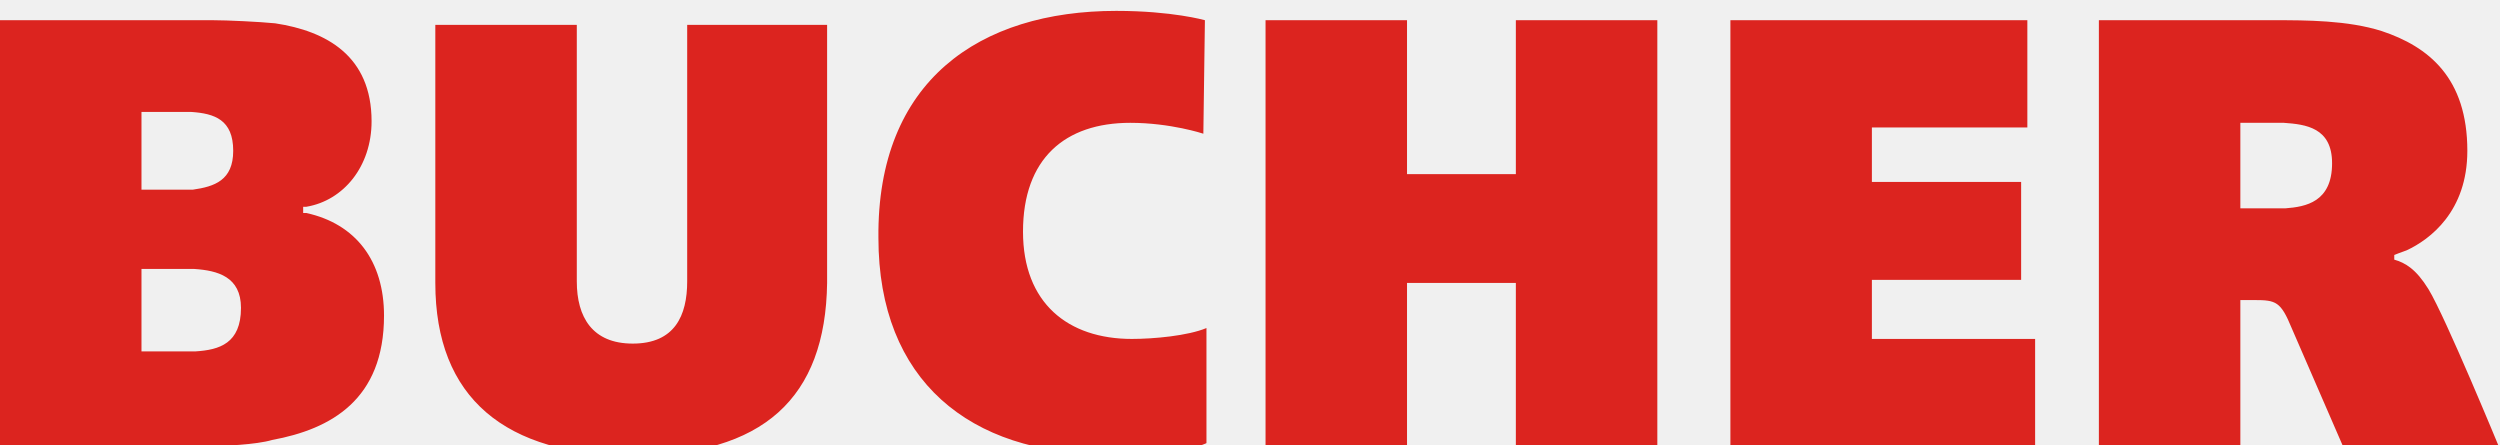
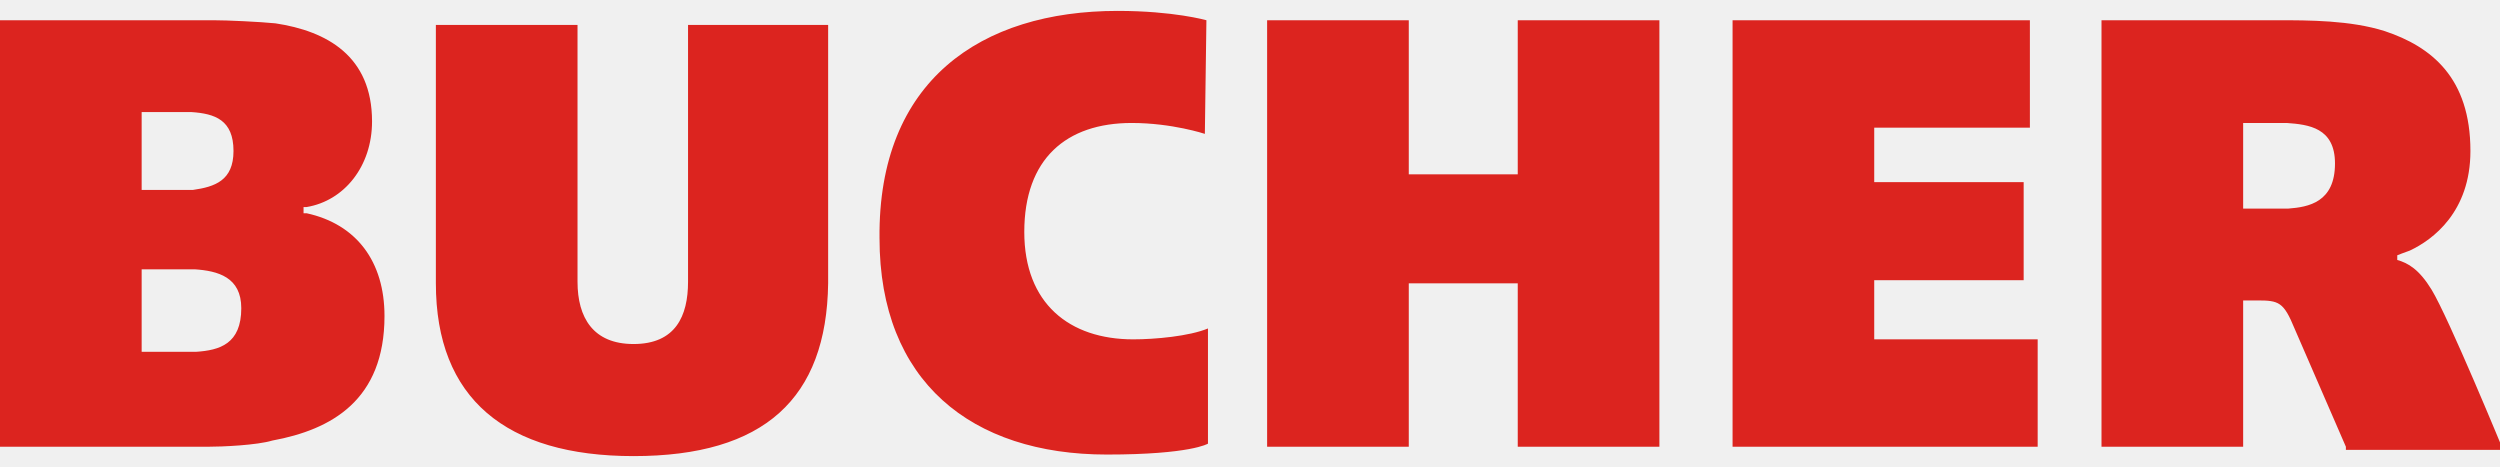
- <svg xmlns="http://www.w3.org/2000/svg" id="bucher-logo" version="1.1" x="0px" y="0px" viewbox="0 0 160.6 30" style="enable-background:new 0 0 160.6 30;" xml:space="preserve">
+ <svg xmlns="http://www.w3.org/2000/svg" id="bucher-logo" version="1.1" x="0px" y="0px" viewBox="0 0 160.6 30" style="enable-background:new 0 0 160.6 30;" xml:space="preserve">
  <style type="text/css">
                        .st0{fill:#FFFFFF;}
                        .st1{fill:#DC241F;}
                    </style>
  <g id="Layer_2" />
  <g id="Layer_1">
    <g>
      <path class="st0" d="M56.9,15.3c0,8.6,5.2,13.5,14.2,13.5c4,0,5.5-0.4,6.1-0.6c0-0.5,0-5.4,0-6.5c-1.6,0.5-3.7,0.5-4.4,0.5                                 c-4.6,0-7.4-2.8-7.4-7.4c0-4.7,2.7-7.4,7.4-7.4c1.9,0,3.5,0.4,4.3,0.6c0-1,0-5.7,0-6.3c-0.7-0.2-2.6-0.5-5.3-0.5                                 C62.3,1.2,56.9,6.3,56.9,15.3L56.9,15.3z M135.4,1.7c0,0.9,0,25.7,0,26.5c0.8,0,7.4,0,8.2,0c0-0.8,0-9,0-9c0-0.3,0.2-0.5,0.5-0.5                                 h0.9c1.6,0,2,0.2,2.8,2.1c0,0,2.6,6,3.2,7.4c0.5,0,7.8,0,9,0c-0.8-2-3.4-8.1-4.3-9.6c-0.8-1.2-1.4-1.5-1.9-1.7                                 c-0.2-0.1-0.3-0.2-0.3-0.4v-0.3c0-0.2,0.1-0.4,0.3-0.4l0.8-0.3c0.9-0.4,3.6-1.9,3.6-5.9c0-3.8-1.6-6.1-5.2-7.3                                 c-2-0.6-4.7-0.6-6.7-0.6C146.2,1.7,136.2,1.7,135.4,1.7L135.4,1.7z M143.6,13.4V7.8c0-0.3,0.2-0.5,0.5-0.5h1.8l1,0                                 c1.2,0.1,3.5,0.3,3.5,3.1c0,3.1-2.4,3.3-3.4,3.4c0,0-1.1,0-1.1,0h-1.9C143.8,13.9,143.6,13.7,143.6,13.4L143.6,13.4z M111.8,1.7                                 c0,0.9,0,25.7,0,26.5c0.8,0,17.9,0,18.7,0c0-0.7,0-5.3,0-6c-0.8,0-10.1,0-10.1,0c-0.3,0-0.5-0.2-0.5-0.5V18c0-0.3,0.2-0.5,0.5-0.5                                 c0,0,8.4,0,9.2,0c0-0.7,0-4.6,0-5.4c-0.8,0-9.2,0-9.2,0c-0.3,0-0.5-0.2-0.5-0.5V8.2c0-0.3,0.2-0.5,0.5-0.5c0,0,8.7,0,9.5,0                                 c0-0.7,0-5.3,0-6C129.1,1.7,112.6,1.7,111.8,1.7L111.8,1.7z M98,1.7c0,0.8,0,9.5,0,9.5c0,0.3-0.2,0.5-0.5,0.5h-7                                 c-0.3,0-0.5-0.2-0.5-0.5c0,0,0-8.6,0-9.5c-0.8,0-7.4,0-8.2,0c0,0.9,0,25.7,0,26.5c0.8,0,7.4,0,8.2,0c0-0.8,0-10.1,0-10.1                                 c0-0.3,0.2-0.5,0.5-0.5h7c0.3,0,0.5,0.2,0.5,0.5c0,0,0,9.2,0,10.1c0.8,0,7.4,0,8.2,0c0-0.9,0-25.7,0-26.5                                 C105.3,1.7,98.7,1.7,98,1.7L98,1.7z M0.5,1.7c0,0.9,0,25.7,0,26.5c0.8,0,12.8,0,12.8,0c1,0,3.2-0.1,4.2-0.2                                 c4.6-0.8,6.8-3.3,6.8-7.6c0-3.3-1.6-5.5-4.6-6.2c0,0-0.2,0-0.2,0c-0.2,0-0.4-0.2-0.4-0.4v-0.4c0-0.2,0.2-0.4,0.4-0.4l0.2,0                                 c2.2-0.4,3.8-2.5,3.8-5.1c0-3.3-1.9-5.3-5.9-5.9c-0.9-0.2-3-0.2-3.9-0.2C13.7,1.7,1.3,1.7,0.5,1.7L0.5,1.7z M8.6,12.2v-5                                 c0-0.3,0.2-0.5,0.5-0.5h2.1l1.2,0c1.5,0.1,3.1,0.6,3.1,3c0,2.3-1.5,2.8-3,2.9c0,0-1.2,0-1.2,0H9.1C8.8,12.6,8.6,12.4,8.6,12.2                                 L8.6,12.2z M8.6,22.6v-5.3c0-0.3,0.2-0.5,0.5-0.5h2.4l1.1,0c1,0.1,3.4,0.3,3.4,2.9c0,3-2.2,3.1-3.3,3.2c0,0-1.1,0-1.1,0H9.1                                 C8.8,23.1,8.6,22.9,8.6,22.6L8.6,22.6z M44.6,2.1c0,0.9,0,16,0,16c0,3.7-2.1,4.5-3.9,4.5c-2.6,0-4-1.6-4-4.5c0,0,0-15.2,0-16                                 c-0.8,0-7.4,0-8.2,0c0,0.9,0,16.1,0,16.1c0,7,4.1,10.6,12.2,10.6c8.1,0,12-3.5,12-10.6c0,0,0-15.3,0-16.1                                 C51.9,2.1,45.3,2.1,44.6,2.1L44.6,2.1z" />
      <path class="st1" d="M13.3,28.7H0V1.3h13.7c0.9,0,3,0.1,4,0.2c3.3,0.5,6.2,2.1,6.2,6.3c0,2.9-1.8,5.1-4.2,5.5l-0.2,0v0.4l0.2,0                                 c3.2,0.7,5,3.1,5,6.6c0,5.4-3.4,7.3-7.2,8C16.5,28.6,14.3,28.7,13.3,28.7L13.3,28.7L13.3,28.7z M9.1,7.2v5h2.2c0.4,0,0.7,0,1.1,0                                 C13.8,12,15,11.6,15,9.7c0-2-1.2-2.4-2.7-2.5c-0.4,0-0.8,0-1.1,0H9.1L9.1,7.2z M40.7,29.3c-8.2,0-12.7-3.7-12.7-11.1V1.6h9.1v16.5                                 c0,2.3,1,4,3.6,4c2.7,0,3.5-1.8,3.5-4V1.6h9v16.6C53.1,25.6,49.1,29.3,40.7,29.3L40.7,29.3L40.7,29.3z M77.4,8.6                                 c0,0-2.1-0.7-4.7-0.7c-4.2,0-6.9,2.3-6.9,7c0,4.6,2.9,6.9,7,6.9c1.4,0,3.6-0.2,4.8-0.7v7.4c0,0-1.1,0.7-6.5,0.7                                 c-8.7,0-14.6-4.7-14.6-13.9C56.4,5.2,63,0.7,71.8,0.7c3.6,0,5.7,0.6,5.7,0.6L77.4,8.6L77.4,8.6z M97.5,28.7V18.2h-7v10.5h-9.1V1.3                                 h9.1v9.9h7V1.3h9.1v27.4H97.5L97.5,28.7z M111.3,28.7V1.3h19.1v6.9h-10v3.5h9.6V18h-9.6v3.8h10.5v6.9H111.3L111.3,28.7z                                  M150.7,28.7l-3.3-7.6c-0.7-1.7-1-1.8-2.4-1.8h-0.9v9.4H135V1.3h11.3c2,0,4.7,0,6.9,0.7c3,1,5.5,3,5.5,7.7c0,3.9-2.4,5.7-3.9,6.4                                 c-0.3,0.1-0.8,0.3-0.8,0.3v0.3c0.7,0.2,1.4,0.6,2.2,1.9c1.1,1.8,4.6,10.3,4.6,10.3H150.7L150.7,28.7z M9.1,17.3v5.3h2.4                                 c0.4,0,0.7,0,1.1,0c1.5-0.1,2.9-0.5,2.9-2.8c0-2-1.5-2.4-3-2.5c-0.4,0-0.7,0-1.1,0H9.1L9.1,17.3z M144.1,7.8v5.6h1.9                                 c0.3,0,0.7,0,1,0c1.3-0.1,3-0.4,3-2.9c0-2.3-1.7-2.5-3.1-2.6c-0.4,0-0.6,0-1,0H144.1L144.1,7.8z" />
    </g>
  </g>
</svg>
